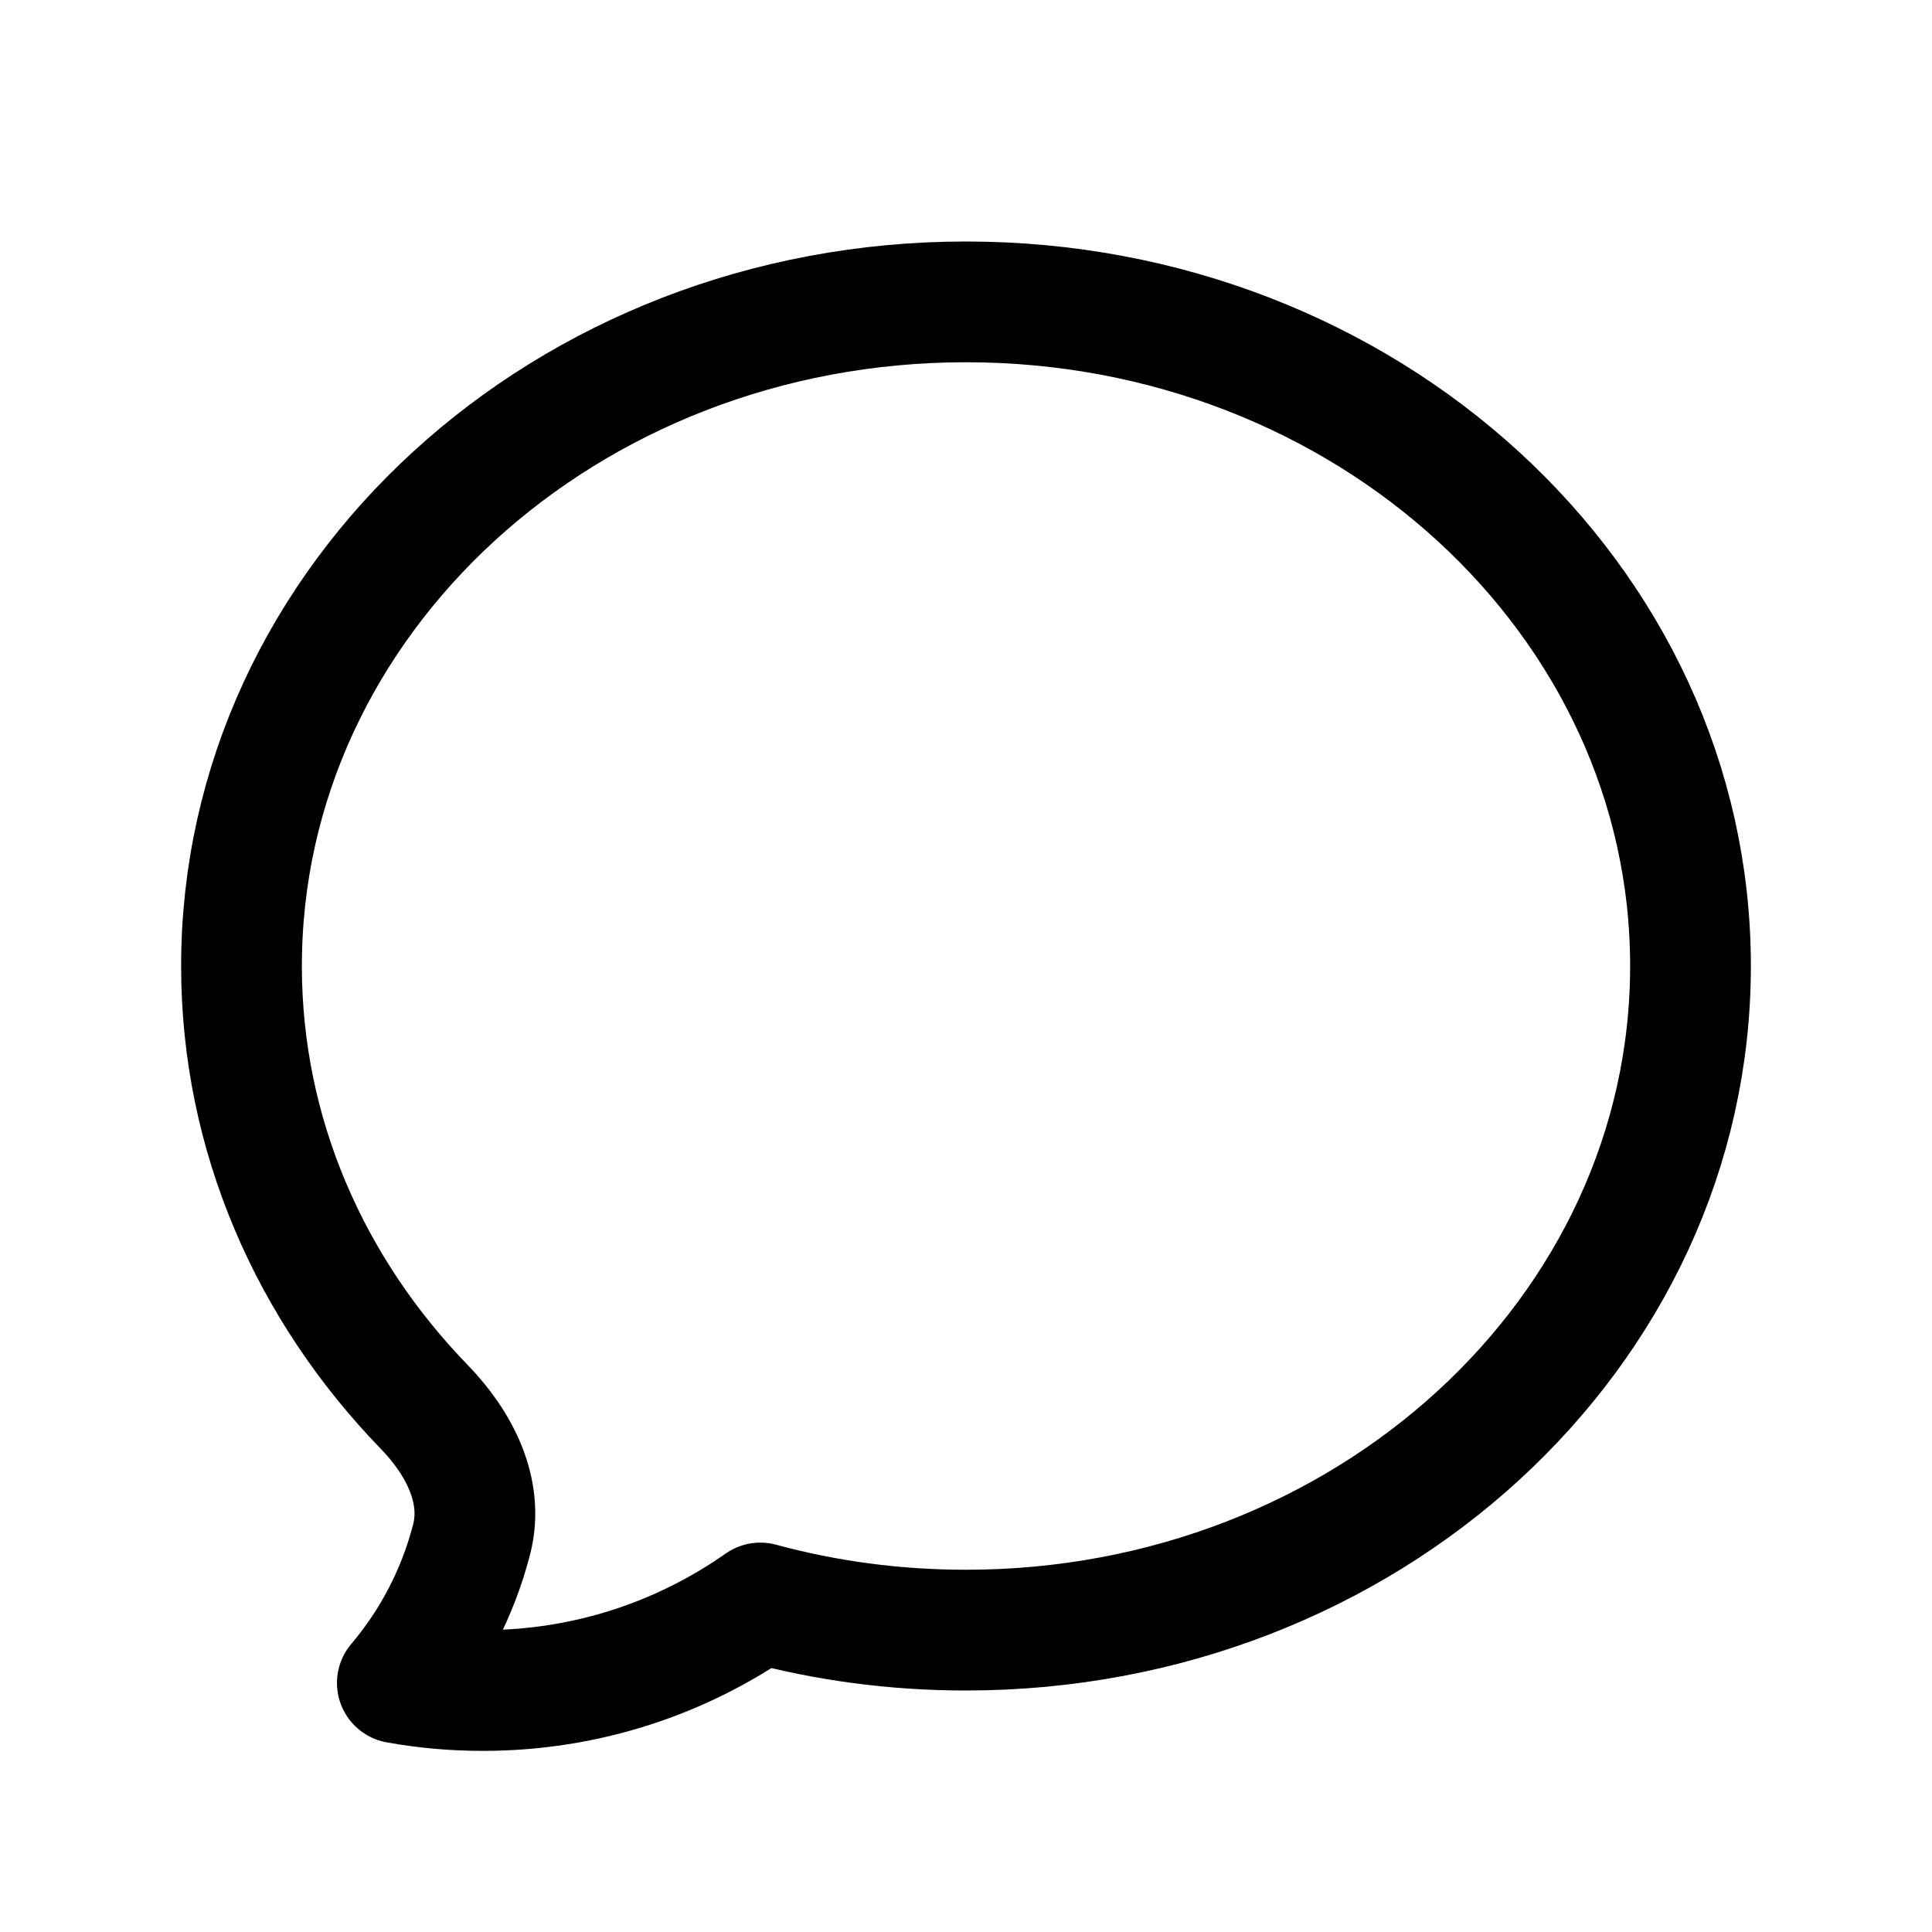
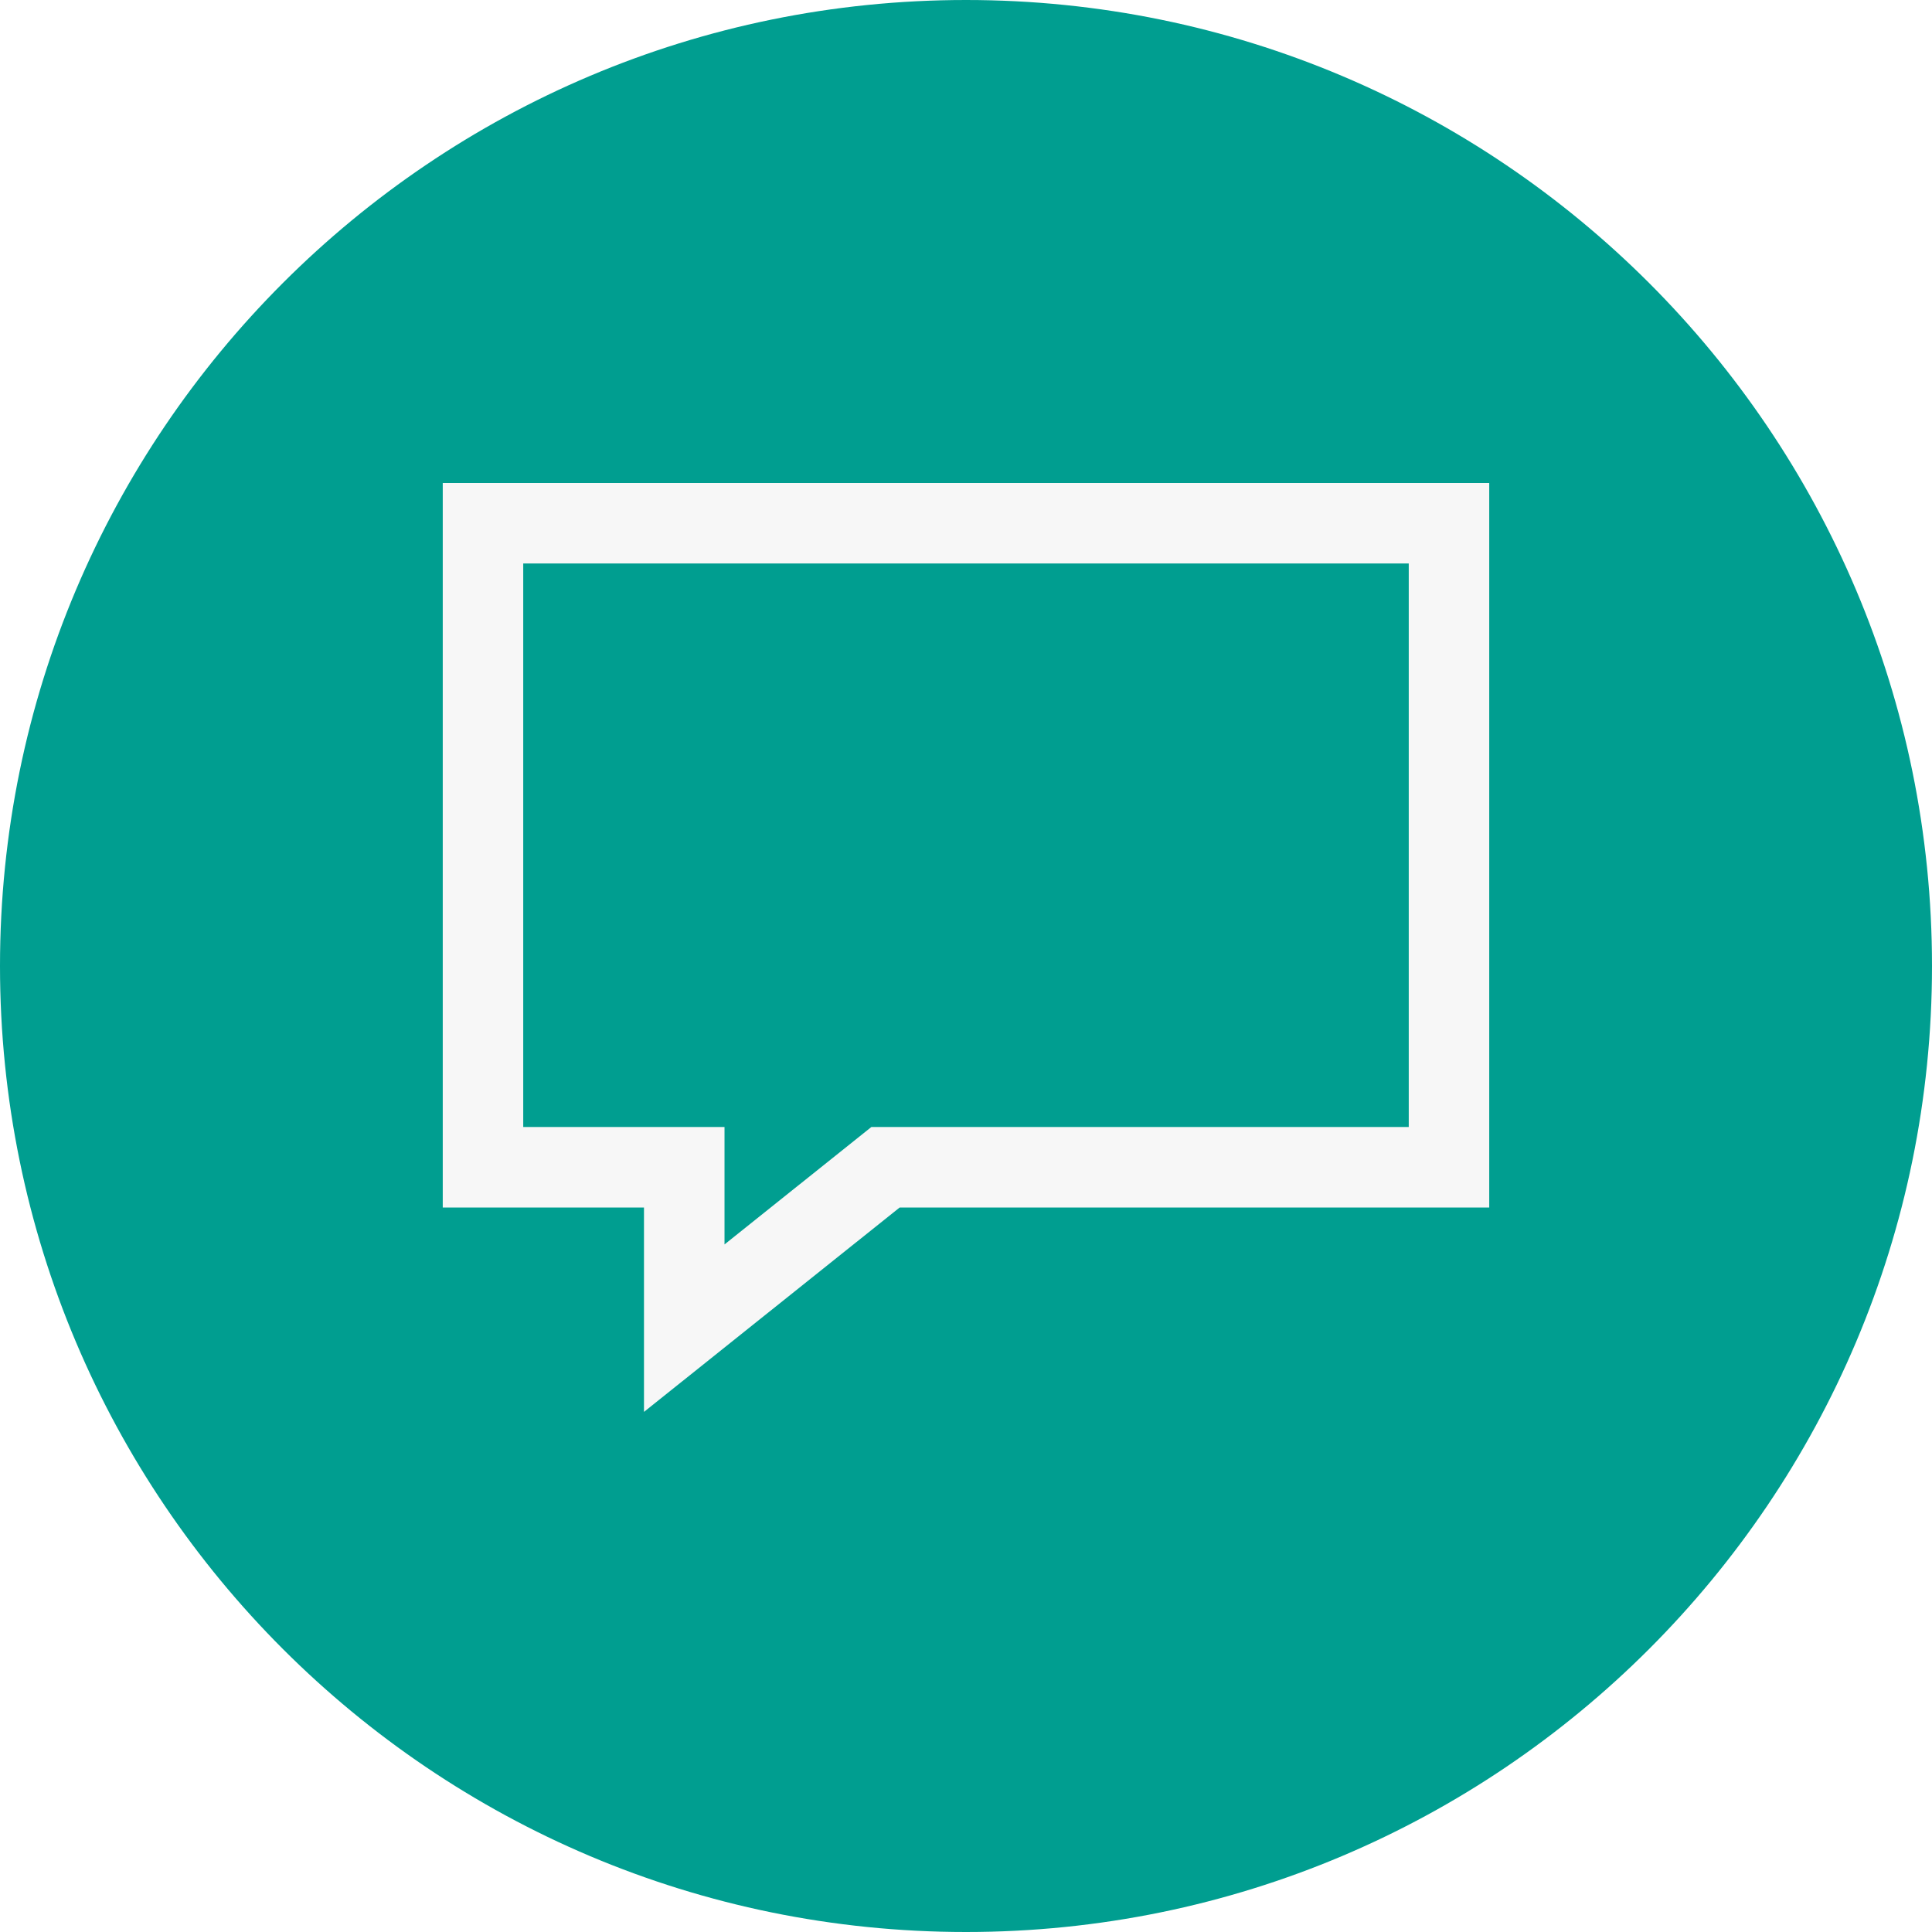
- <svg xmlns="http://www.w3.org/2000/svg" fill="none" viewBox="0 0 24 24" stroke-width="1.5" stroke="currentColor" class="w-6 h-6">
-   <path stroke-linecap="round" stroke-linejoin="round" d="M12 20.25c4.97 0 9-3.694 9-8.25s-4.03-8.25-9-8.25S3 7.444 3 12c0 2.104.859 4.023 2.273 5.48.432.447.74 1.04.586 1.641a4.483 4.483 0 01-.923 1.785A5.969 5.969 0 006 21c1.282 0 2.47-.402 3.445-1.087.81.22 1.668.337 2.555.337z" />
+ <svg xmlns="http://www.w3.org/2000/svg" version="1.1" width="44px" height="44px" viewBox="0 0 44.0 44.0">
+   <defs>
+     <clipPath id="i0">
+       <path d="M1920,0 L1920,1080 L0,1080 L0,0 L1920,0 Z" />
+     </clipPath>
+     <clipPath id="i1">
+       <path d="M22,0 C34.15,0 44,9.85 44,22 C44,34.15 34.15,44 22,44 C9.85,44 0,34.15 0,22 C0,9.85 9.85,0 22,0 Z" />
+     </clipPath>
+     <clipPath id="i2">
+       <path d="M23.833,0 L23.833,16.5 L10.406,16.5 L4.583,21.155 L4.583,16.5 L0,16.5 L0,0 L23.833,0 Z M22,1.833 L1.833,1.833 L1.833,14.667 L6.417,14.667 L6.417,17.341 L9.761,14.667 L22,14.667 L22,1.833 Z" />
+     </clipPath>
+   </defs>
+   <g transform="translate(-88.0 -19.0)">
+     <g clip-path="url(#i0)">
+       <g transform="translate(88.0 19.0)">
+         <g clip-path="url(#i1)">
+           <polygon points="0,0 44,0 44,44 0,44 0,0" stroke="none" fill="#009E90" />
+         </g>
+         <g transform="translate(8.25 8.25)">
+           <g transform="translate(1.833333 2.75)">
+             <g clip-path="url(#i2)">
+               <polygon points="0,0 23.833,0 23.833,21.155 0,21.155 0,0" stroke="none" fill="#F7F7F7" />
+             </g>
+           </g>
+         </g>
+       </g>
+     </g>
+   </g>
</svg>
